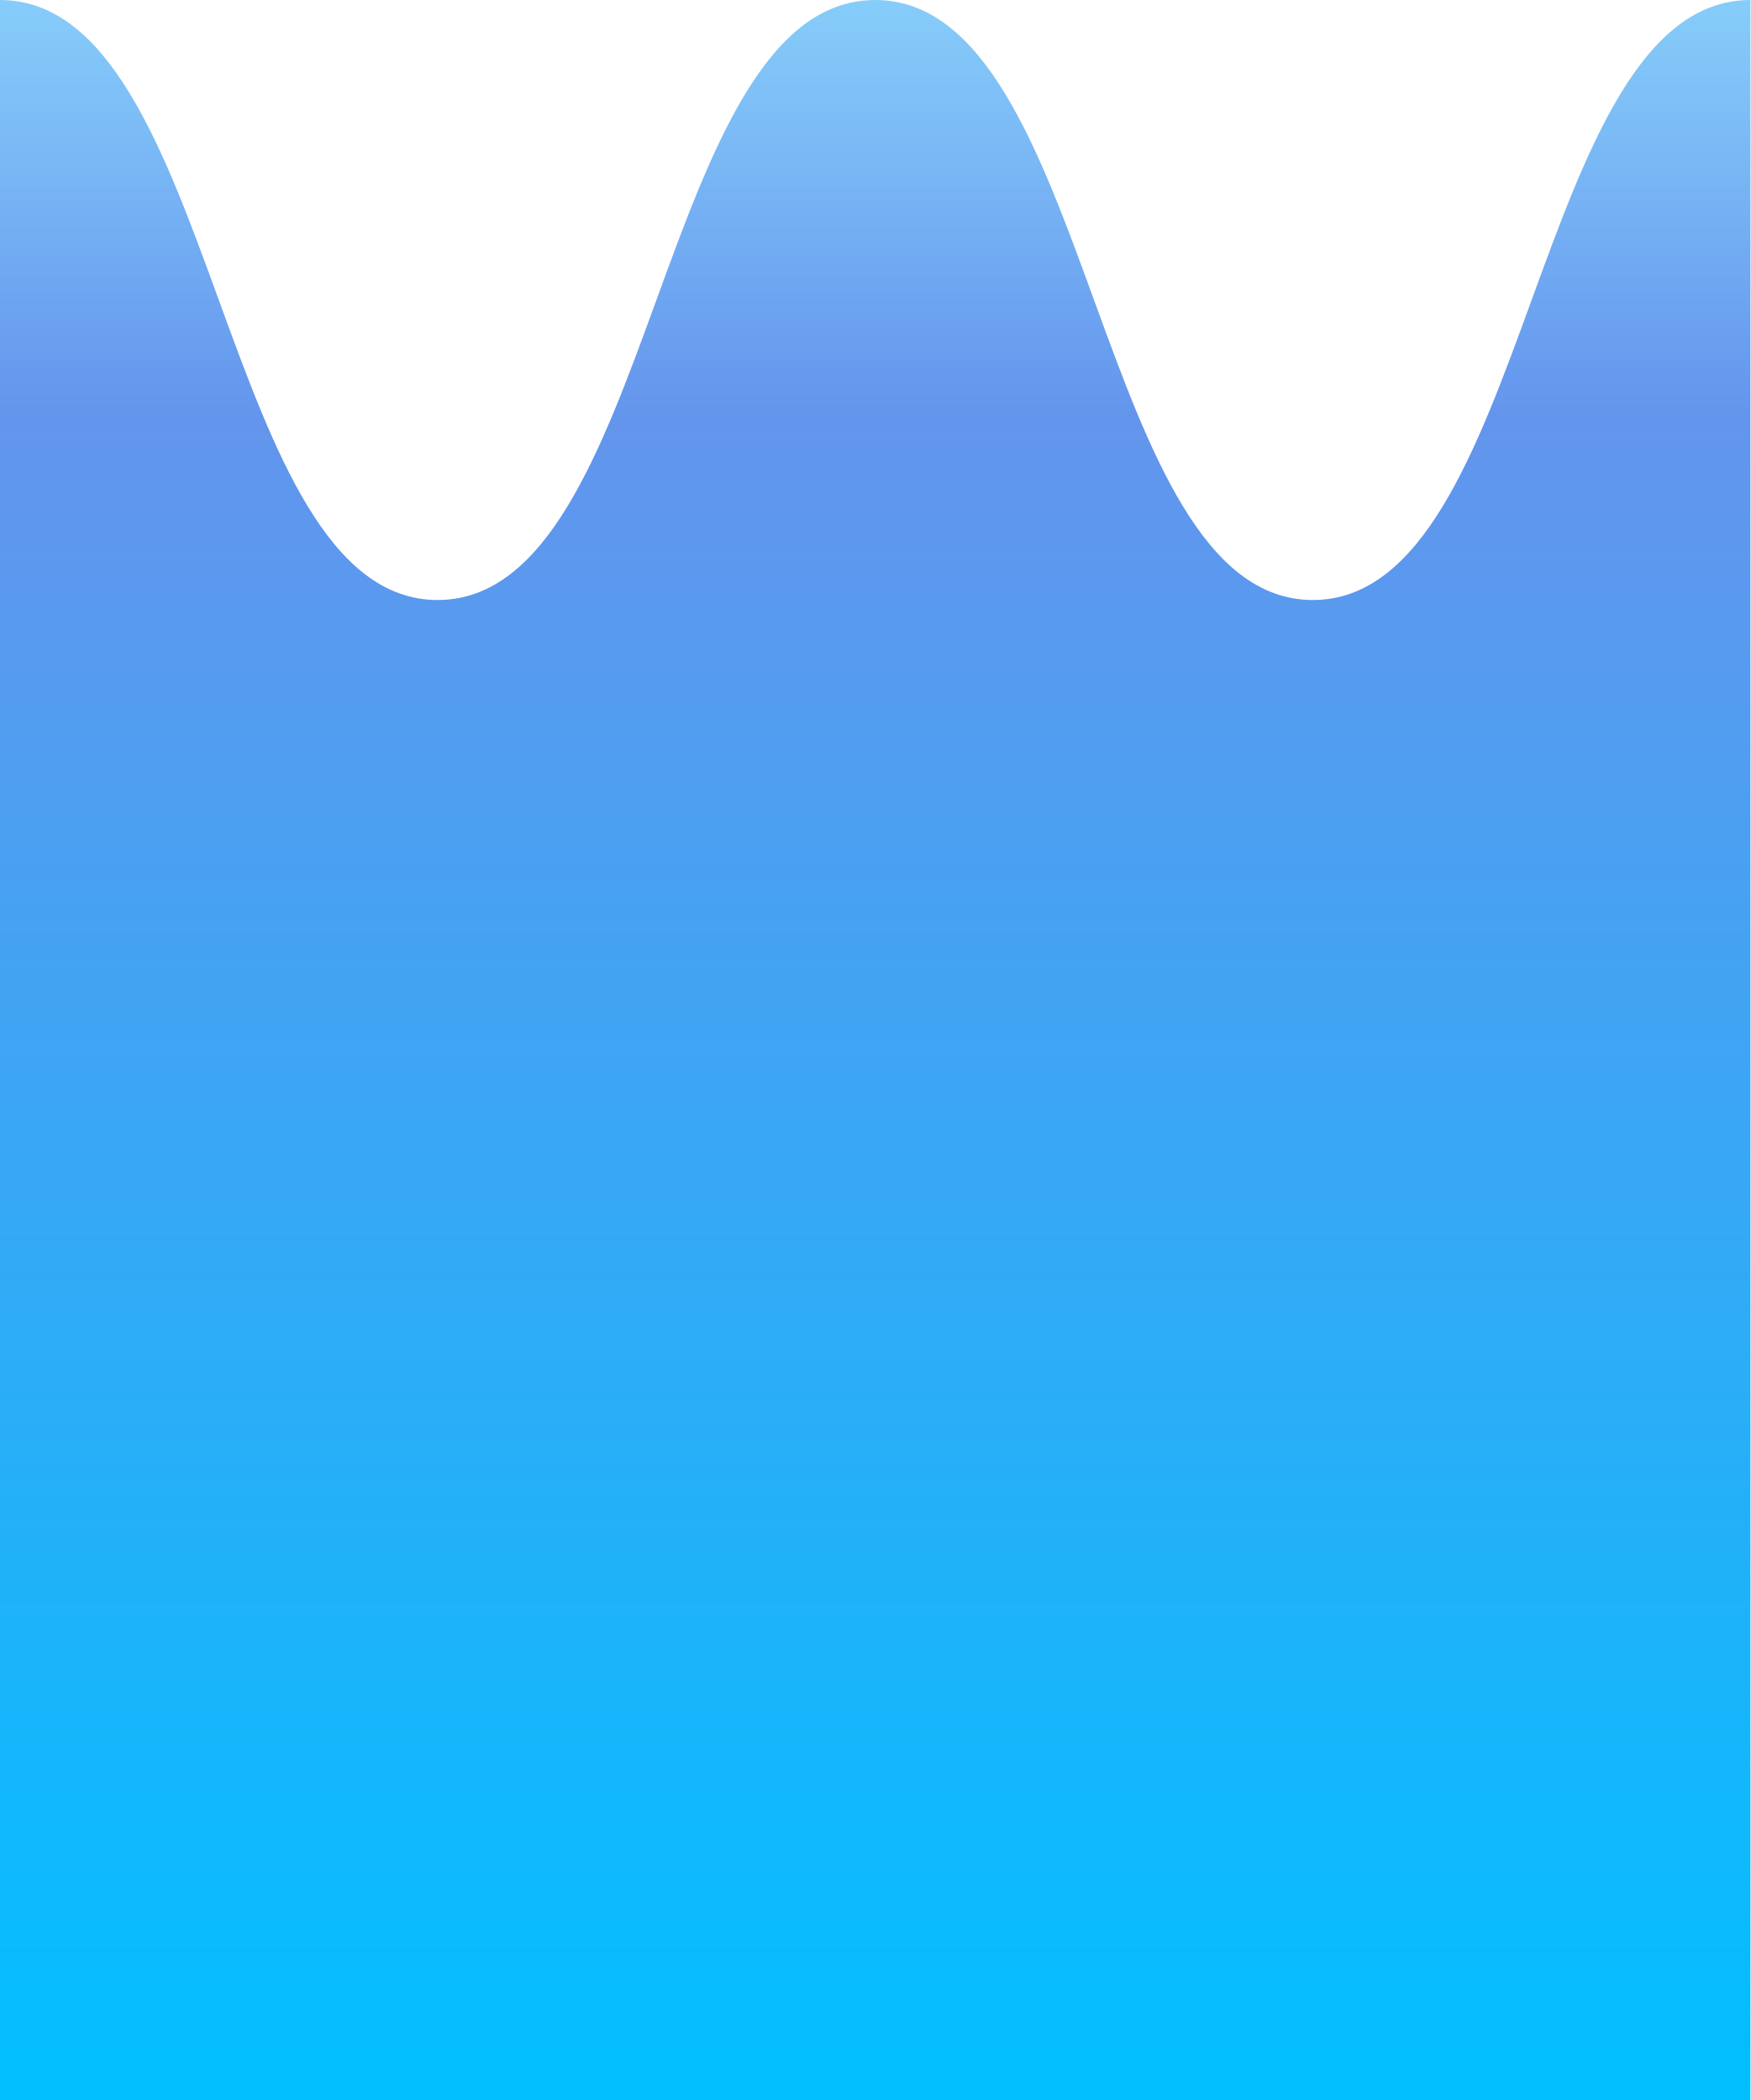
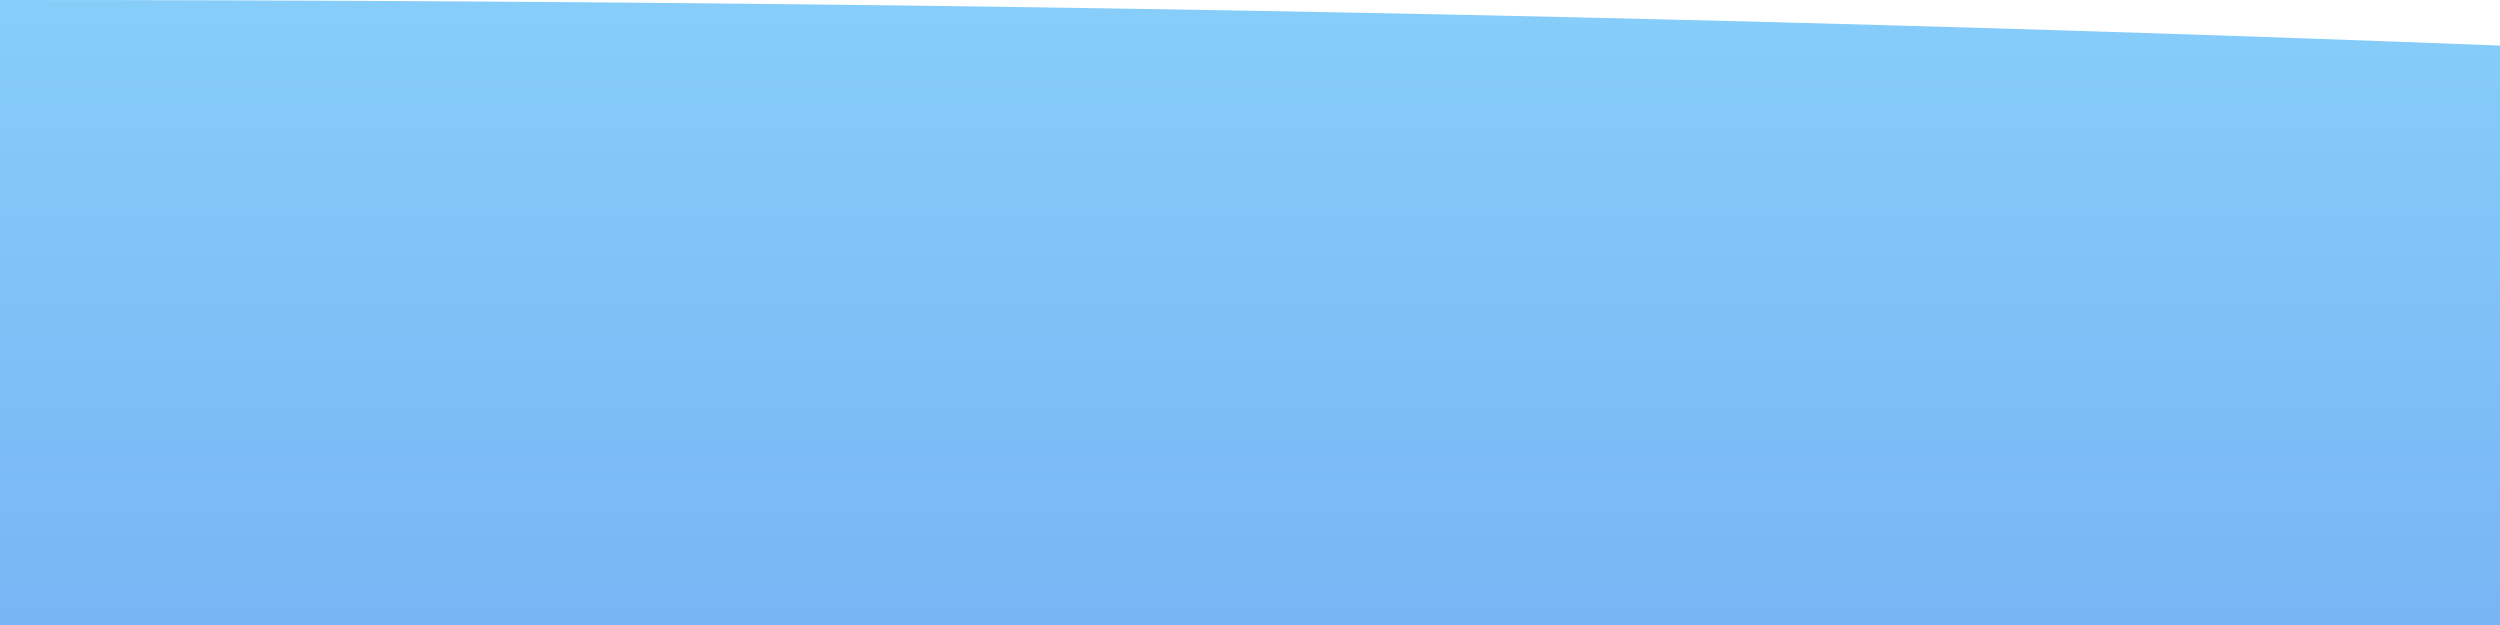
- <svg class="Wave" viewBox="0 0 12960 1120" preserveAspectRatio="none" width="960" height="480">
-   <style> 
-     .Wave {
-       width: 400px;
-       animation-name: swell;
-       animation-duration: 5s;
-       animation-fill-mode: forwards;
-       animation-iteration-count: infinite;
-       animation-timing-function: cubic-bezier(0.25, 0.1, 0.25, 1.0);
-       background-repeat: repeat-x;
-       fill: url(#gradient);
-       
-     }
-     @keyframes swell {
-       0% { transform: translateX(-50%);}
-       100% { transform: translateX(0%);}
-   </style>
+ <svg class="Wave" viewBox="0 0 400 100" preserveAspectRatio="none" width="400" height="100">
+   <style>.Wave{width:400px;left: 0px; animation-name:swell;animation-duration:5s;animation-fill-mode:forwards;animation-iteration-count:infinite;animation-timing-function:linearf;background-repeat:repeat-x;fill:url(#gradient);}@keyframes swell{0%{transform:translateX(0%);}100%{transform:translateX(-50%);}}</style>
  <defs>
    <linearGradient id="gradient" x1="0%" y1="0%" x2="0%" y2="100%">
      <stop offset="0%" stop-color="#87CEFA" />
      <stop offset="20%" stop-color="#6495ED" />
      <stop offset="100%" stop-color="#00BFFF" />
    </linearGradient>
  </defs>
  <path d="M9720,320C8100,320,8100,0,6480,0S4860,320,3240,320,1620,0,0,0V1120H12960V0C11340,0,11340,320,9720,320Z">
-     <animate dur="5s" repeatCount="indefinite" attributeName="d" values="         M9720,320C8100,320,8100,0,6480,0S4860,320,3240,320,1620,0,0,0V1120H12960V0C11340,0,11340,320,9720,320Z;         M9720,0C8100,0,8100,319,6480,319S4860,0,3240,0,1620,320,0,320v800H12960V320C11340,320,11340,0,9720,0Z;         M9720,320C8100,320,8100,0,6480,0S4860,320,3240,320,1620,0,0,0V1120H12960V0C11340,0,11340,320,9720,320Z       " />
+     <animate dur="5s" repeatCount="indefinite" attributeName="d" values=" M9720,320C8100,320,8100,0,6480,0S4860,320,3240,320,1620,0,0,0V1120H12960V0C11340,0,11340,320,9720,320Z; M9720,0C8100,0,8100,319,6480,319S4860,0,3240,0,1620,320,0,320v800H12960V320C11340,320,11340,0,9720,0Z; M9720,320C8100,320,8100,0,6480,0S4860,320,3240,320,1620,0,0,0V1120H12960V0C11340,0,11340,320,9720,320Z " />
  </path>
</svg>
